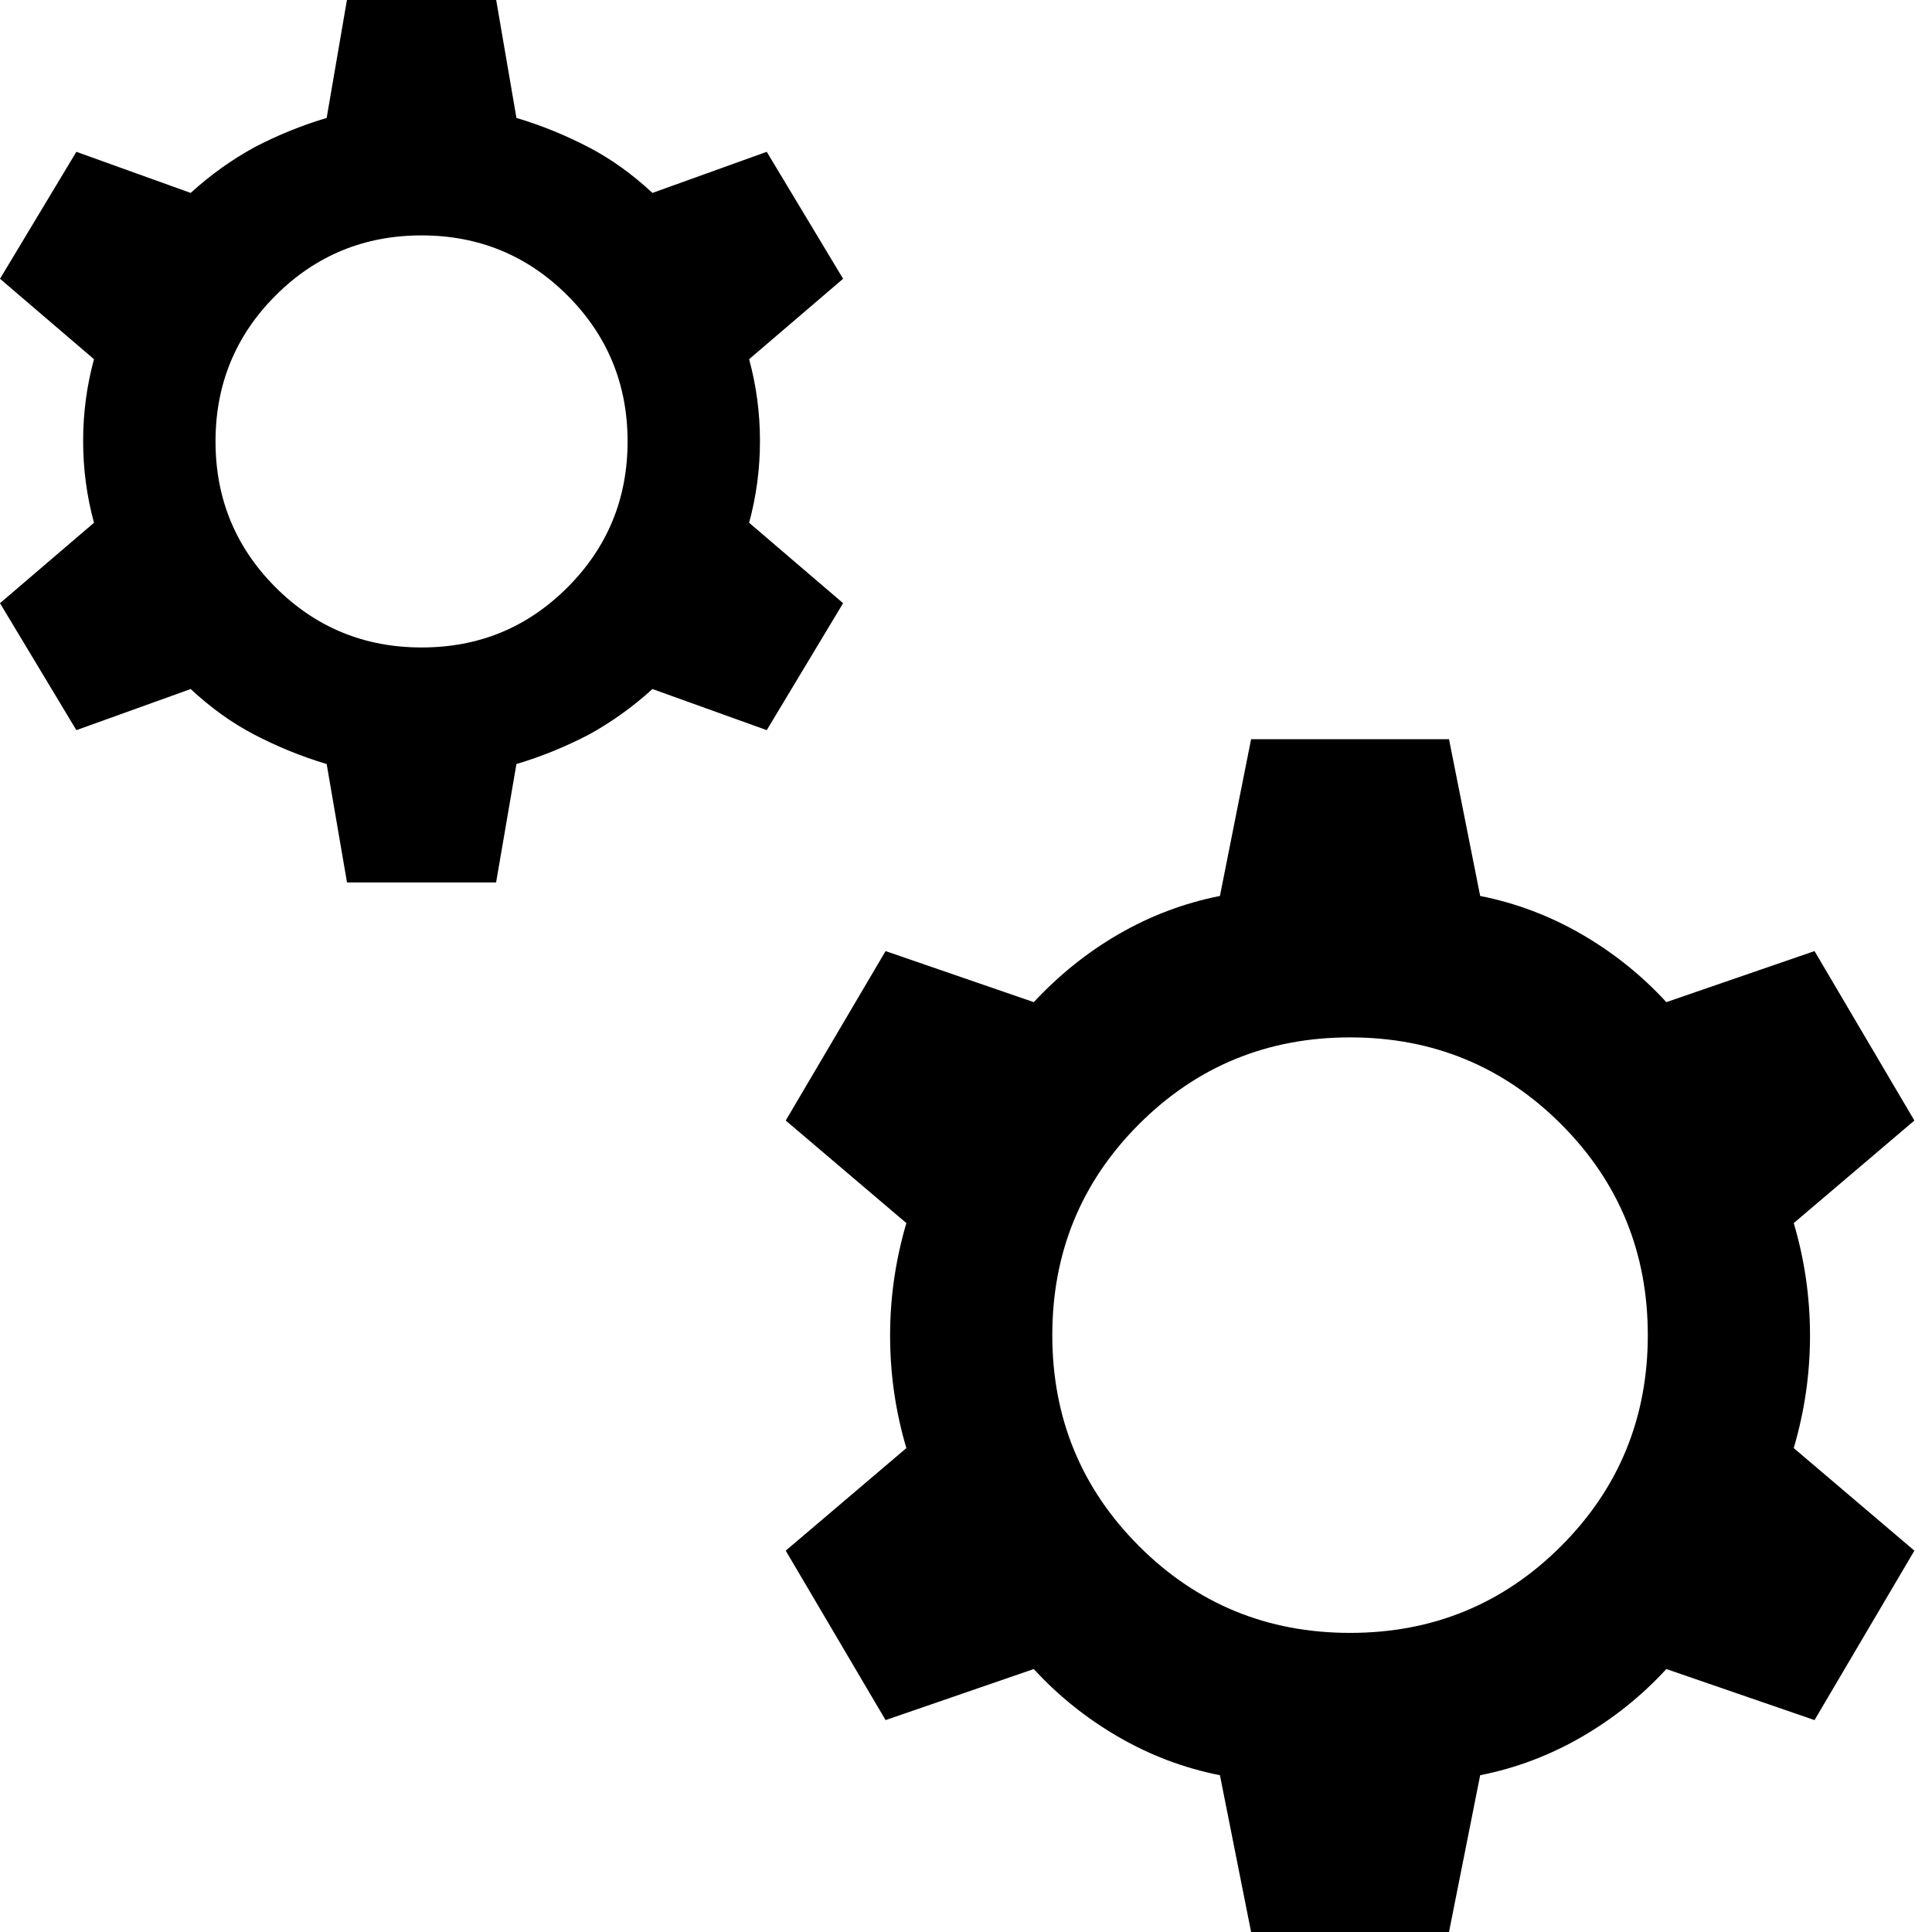
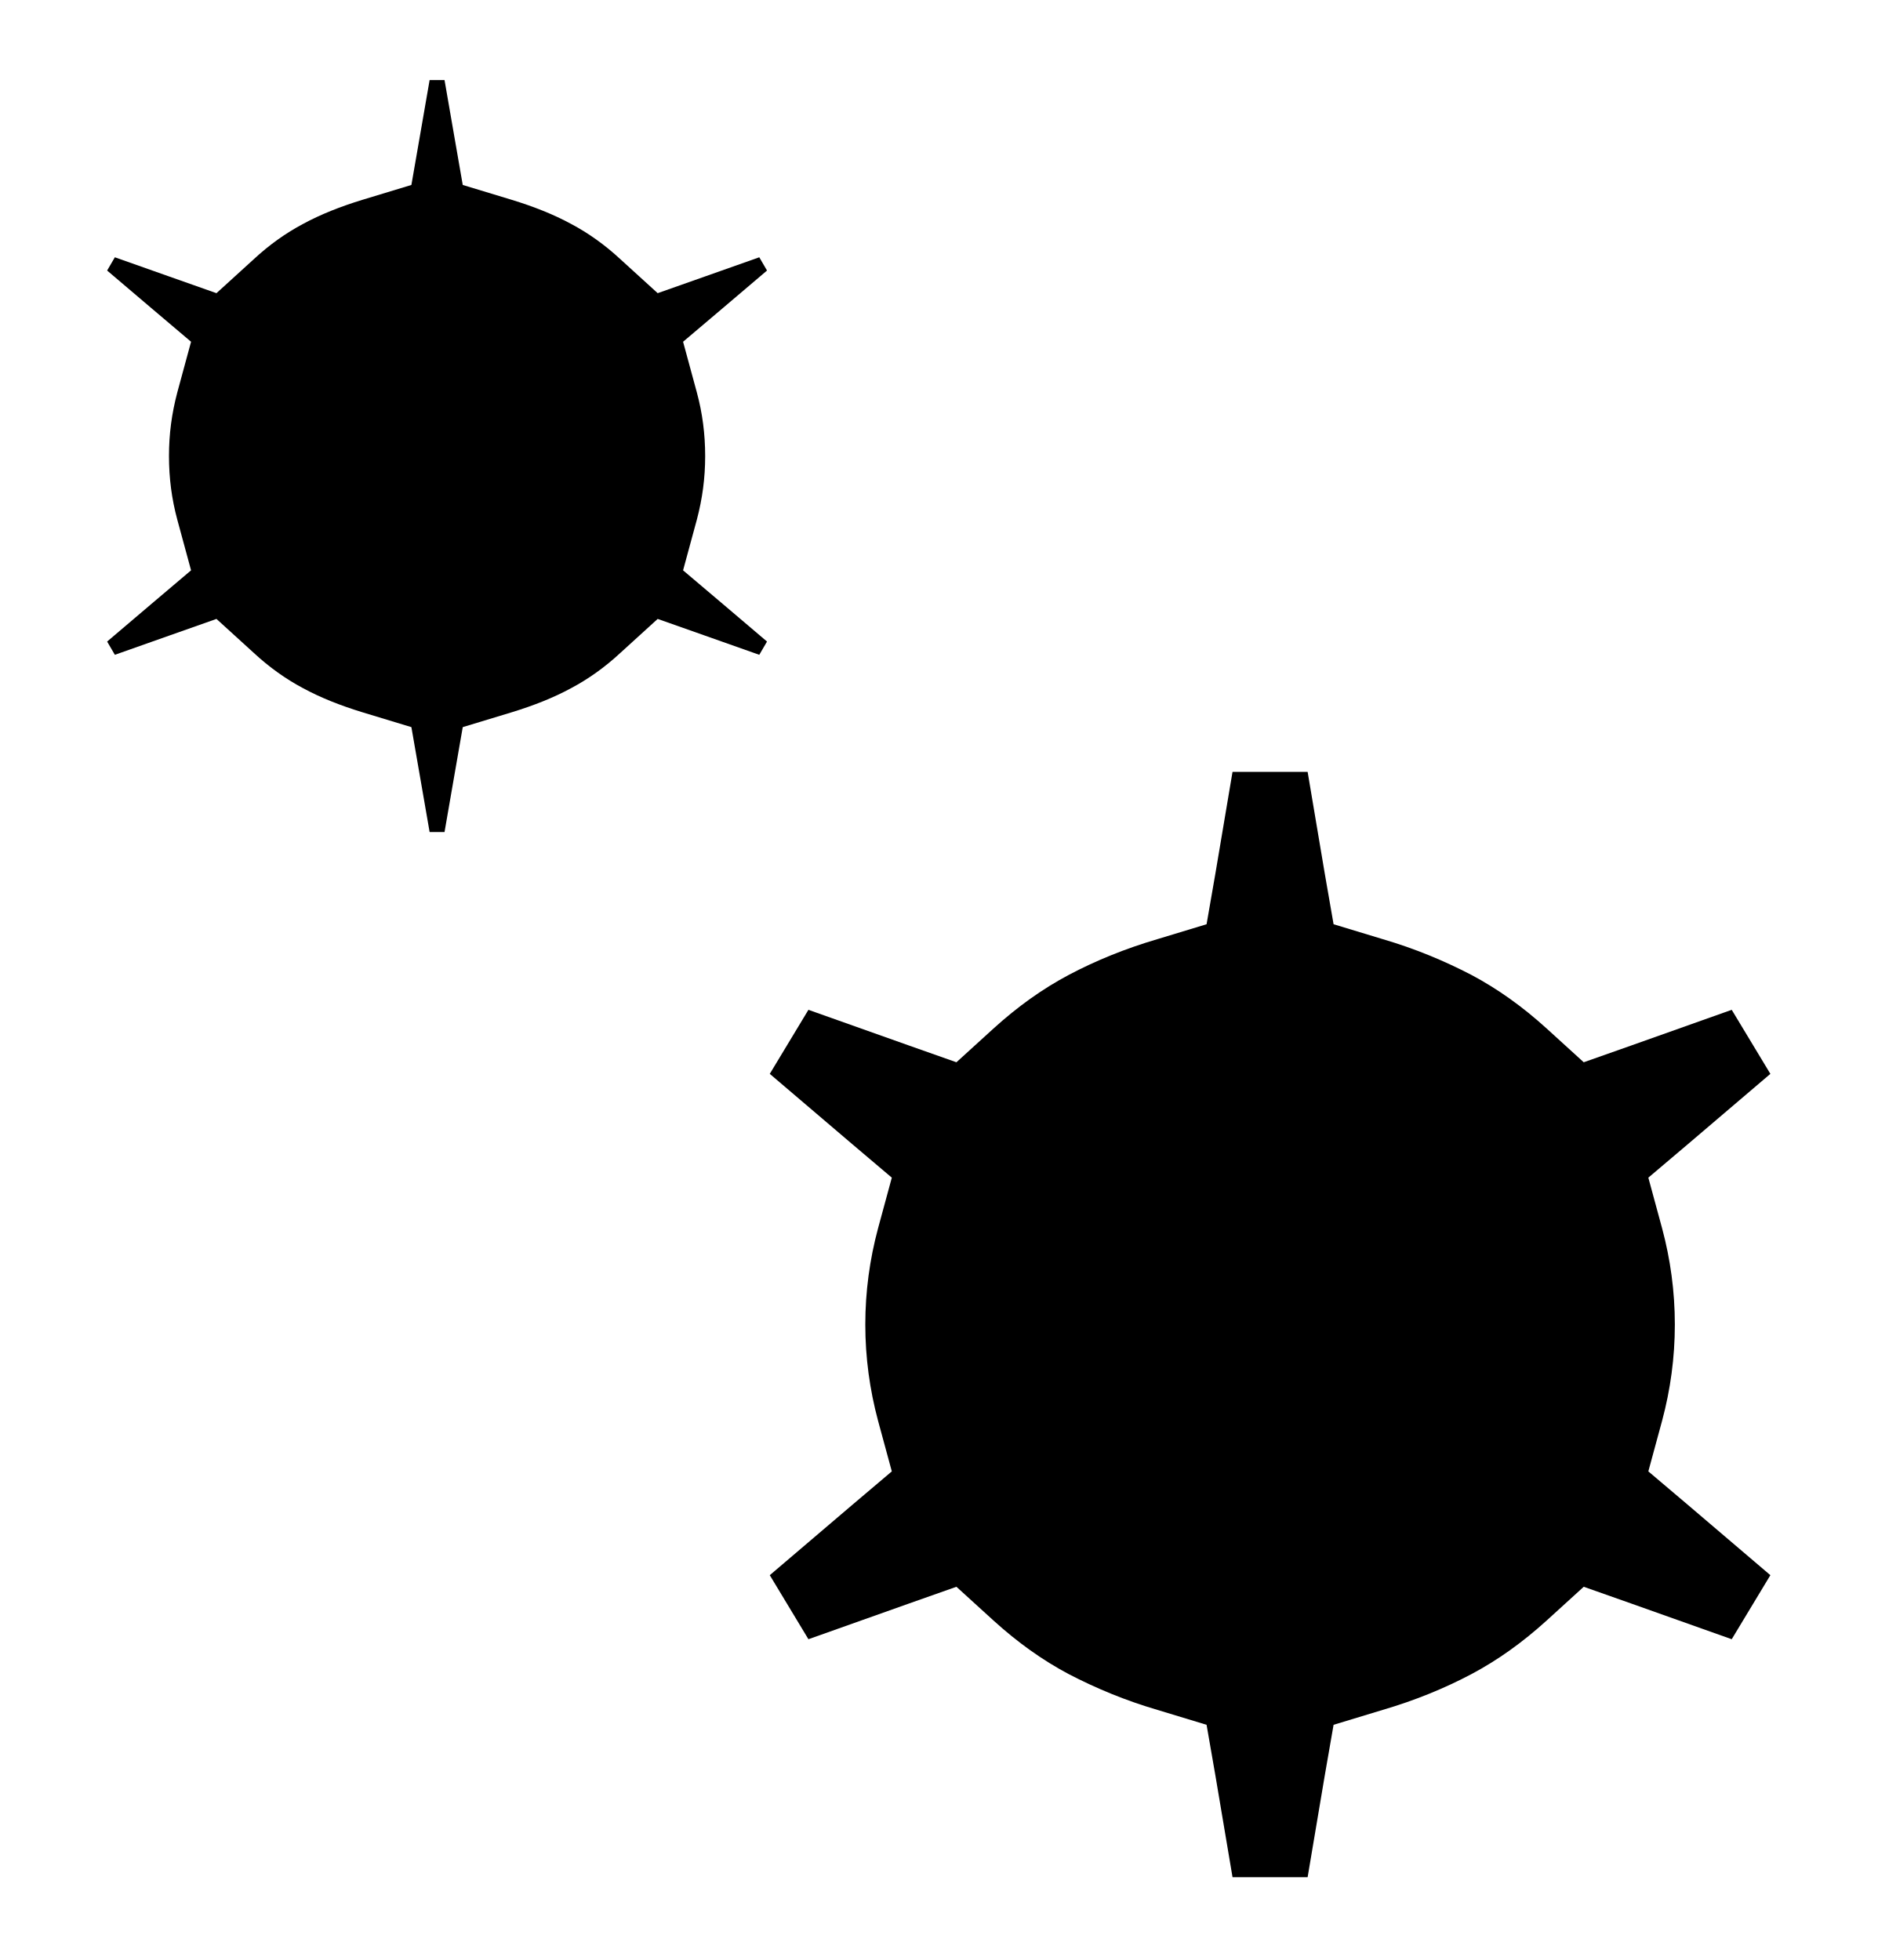
- <svg xmlns="http://www.w3.org/2000/svg" id="general" viewBox="0 0 42.38 42.76">
-   <defs>
-     <mask id="general" x="-5.73" y="-5.62" width="52.76" height="52.76" maskUnits="userSpaceOnUse">
-       <g id="mask0_82_8183">
-         <rect id="Bounding_box" class="cls-3" x="-5.73" y="-5.62" width="52.76" height="52.76" />
-       </g>
-     </mask>
-   </defs>
+ <svg xmlns="http://www.w3.org/2000/svg" id="general" viewBox="0 0 34 35.5">
  <g id="general">
-     <g class="cls-1">
-       <path id="general-2" class="cls-2" d="M7.68,19.53l-.45-2.62c-.57-.17-1.1-.39-1.6-.65-.5-.26-.97-.6-1.41-1.01l-2.53.91-1.69-2.81,2.08-1.78c-.16-.59-.24-1.19-.24-1.81s.08-1.22.24-1.81l-2.08-1.78,1.69-2.81,2.53.91c.45-.41.92-.74,1.41-1.01.5-.26,1.03-.48,1.6-.65l.45-2.62h3.3l.45,2.62c.57.17,1.1.39,1.6.65.5.26.97.6,1.41,1.01l2.53-.91,1.69,2.81-2.08,1.78c.16.59.24,1.19.24,1.81s-.08,1.22-.24,1.81l2.08,1.78-1.69,2.81-2.53-.91c-.45.41-.92.74-1.41,1.01-.5.26-1.03.48-1.6.65l-.45,2.62h-3.3ZM9.33,14.33c1.27,0,2.34-.44,3.23-1.33.89-.89,1.33-1.97,1.33-3.23s-.44-2.34-1.33-3.23c-.89-.89-1.97-1.33-3.23-1.33s-2.34.44-3.23,1.33c-.89.89-1.33,1.97-1.33,3.23s.44,2.34,1.33,3.23,1.97,1.33,3.23,1.33ZM27.69,42.76l-.69-3.47c-.81-.16-1.56-.45-2.25-.85-.69-.4-1.32-.9-1.87-1.5l-3.28,1.13-2.21-3.75,2.67-2.27c-.24-.81-.36-1.64-.36-2.49s.12-1.67.36-2.49l-2.67-2.27,2.21-3.75,3.28,1.13c.56-.6,1.18-1.1,1.87-1.5.69-.4,1.44-.69,2.25-.85l.69-3.47h4.38l.69,3.47c.81.16,1.56.45,2.25.85.69.4,1.32.9,1.87,1.5l3.28-1.13,2.21,3.75-2.67,2.27c.24.81.36,1.64.36,2.49s-.12,1.67-.36,2.49l2.67,2.27-2.21,3.75-3.28-1.13c-.55.6-1.18,1.1-1.87,1.5-.69.4-1.44.69-2.25.85l-.69,3.47h-4.38ZM29.88,36.14c1.83,0,3.39-.64,4.67-1.92,1.28-1.28,1.92-2.84,1.92-4.67s-.64-3.39-1.92-4.67c-1.28-1.28-2.84-1.92-4.67-1.92s-3.39.64-4.67,1.92c-1.28,1.28-1.92,2.84-1.92,4.67s.64,3.39,1.92,4.67c1.28,1.28,2.84,1.92,4.67,1.92Z" />
+     <g class="general">
+       <path id="general" class="cls-2" d="M7.61,14.09l-.16-.92-.89-.27c-.39-.12-.75-.26-1.08-.44-.3-.16-.6-.37-.89-.64l-.67-.61-.85.3-.99.35-.14-.24.8-.68.72-.61-.25-.92c-.1-.37-.15-.75-.15-1.15s.05-.77.15-1.15l.25-.92-.72-.61-.8-.68.14-.24.99.35.85.3.67-.61c.29-.27.59-.48.89-.64.33-.18.69-.32,1.08-.44l.89-.27.16-.92.17-.98h.27l.17.98.16.92.89.27c.39.12.75.26,1.08.44.3.16.6.37.89.64l.67.61.85-.3.99-.35.14.24-.8.68-.72.61.25.92c.1.37.15.75.15,1.15s-.05.77-.15,1.15l-.25.92.72.61.8.68-.14.24-.99-.35-.85-.3-.67.61c-.29.27-.59.48-.89.64-.33.18-.69.32-1.08.44l-.89.27-.16.92-.17.98h-.27l-.17-.98Z" />
+       <path id="general_3" class="cls-3" d="M11.15,11.65c-.88.88-1.93,1.31-3.19,1.31s-2.31-.43-3.19-1.31c-.88-.88-1.31-1.93-1.31-3.19s.43-2.31,1.31-3.19c.88-.88,1.93-1.31,3.19-1.31s2.31.43,3.19,1.31c.88.88,1.31,1.93,1.31,3.19s-.43,2.31-1.31,3.19Z" />
+       <path id="general_4" class="cls-2" d="M22.01,32.16l-.16-.92-.89-.27c-.58-.17-1.11-.39-1.61-.65-.47-.25-.92-.57-1.36-.97l-.67-.61-.85.3-1.83.65-.7-1.16,1.49-1.27.72-.61-.25-.92c-.15-.56-.23-1.14-.23-1.74s.08-1.18.23-1.74l.25-.92-.72-.61-1.49-1.27.7-1.16,1.83.65.85.3.67-.61c.44-.4.89-.72,1.36-.97.49-.26,1.03-.48,1.61-.65l.89-.27.16-.92.31-1.84h1.36l.31,1.84.16.92.89.27c.58.17,1.11.39,1.61.65.47.25.92.57,1.36.97l.67.61.85-.3,1.83-.65.7,1.16-1.49,1.27-.72.61.25.92c.15.56.23,1.14.23,1.74s-.08,1.18-.23,1.74l-.25.92.72.61,1.49,1.27-.7,1.16-1.83-.65-.85-.3-.67.61c-.44.4-.89.72-1.36.97-.49.26-1.03.48-1.61.65l-.89.27-.16.92-.31,1.84h-1.36l-.31-1.84Z" />
+       <path id="general_5" class="cls-3" d="M27.6,29.1c-1.27,1.27-2.79,1.9-4.6,1.9s-3.33-.63-4.6-1.9c-1.27-1.27-1.9-2.79-1.9-4.6s.63-3.33,1.9-4.6c1.27-1.27,2.79-1.9,4.6-1.9s3.33.63,4.6,1.9c1.27,1.27,1.9,2.79,1.9,4.6s-.63,3.33-1.9,4.6Z" />
    </g>
  </g>
</svg>
